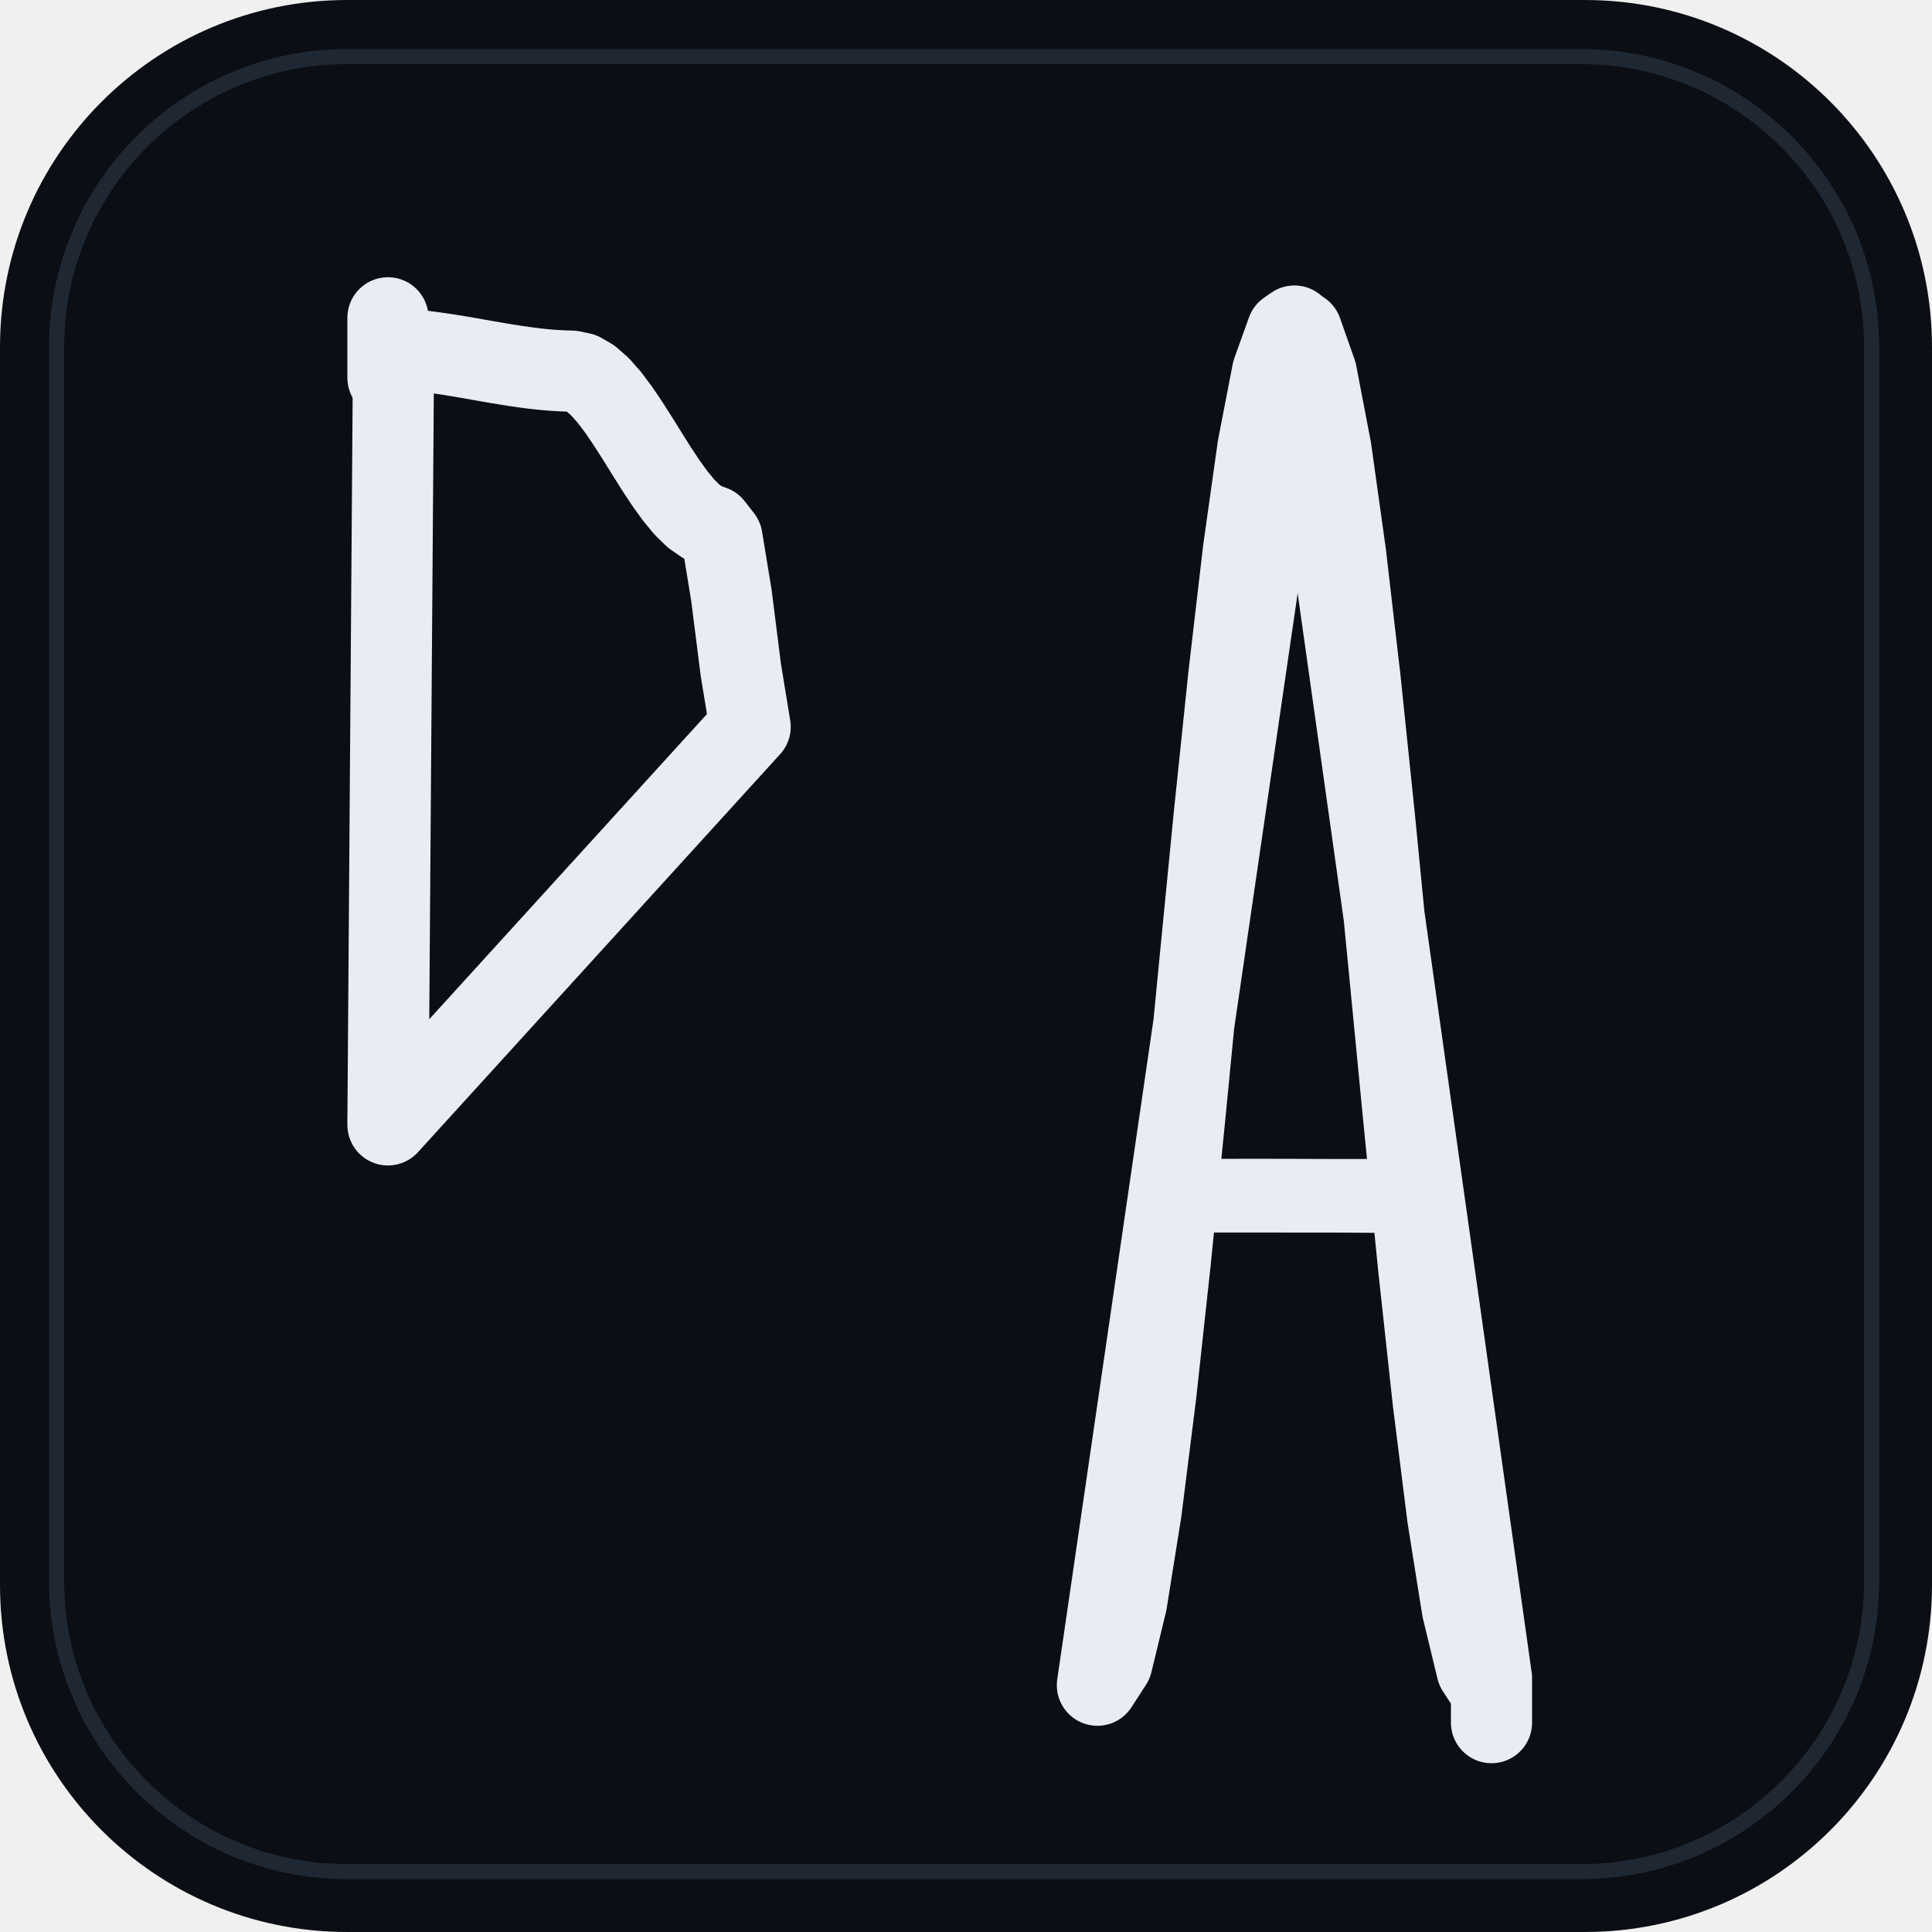
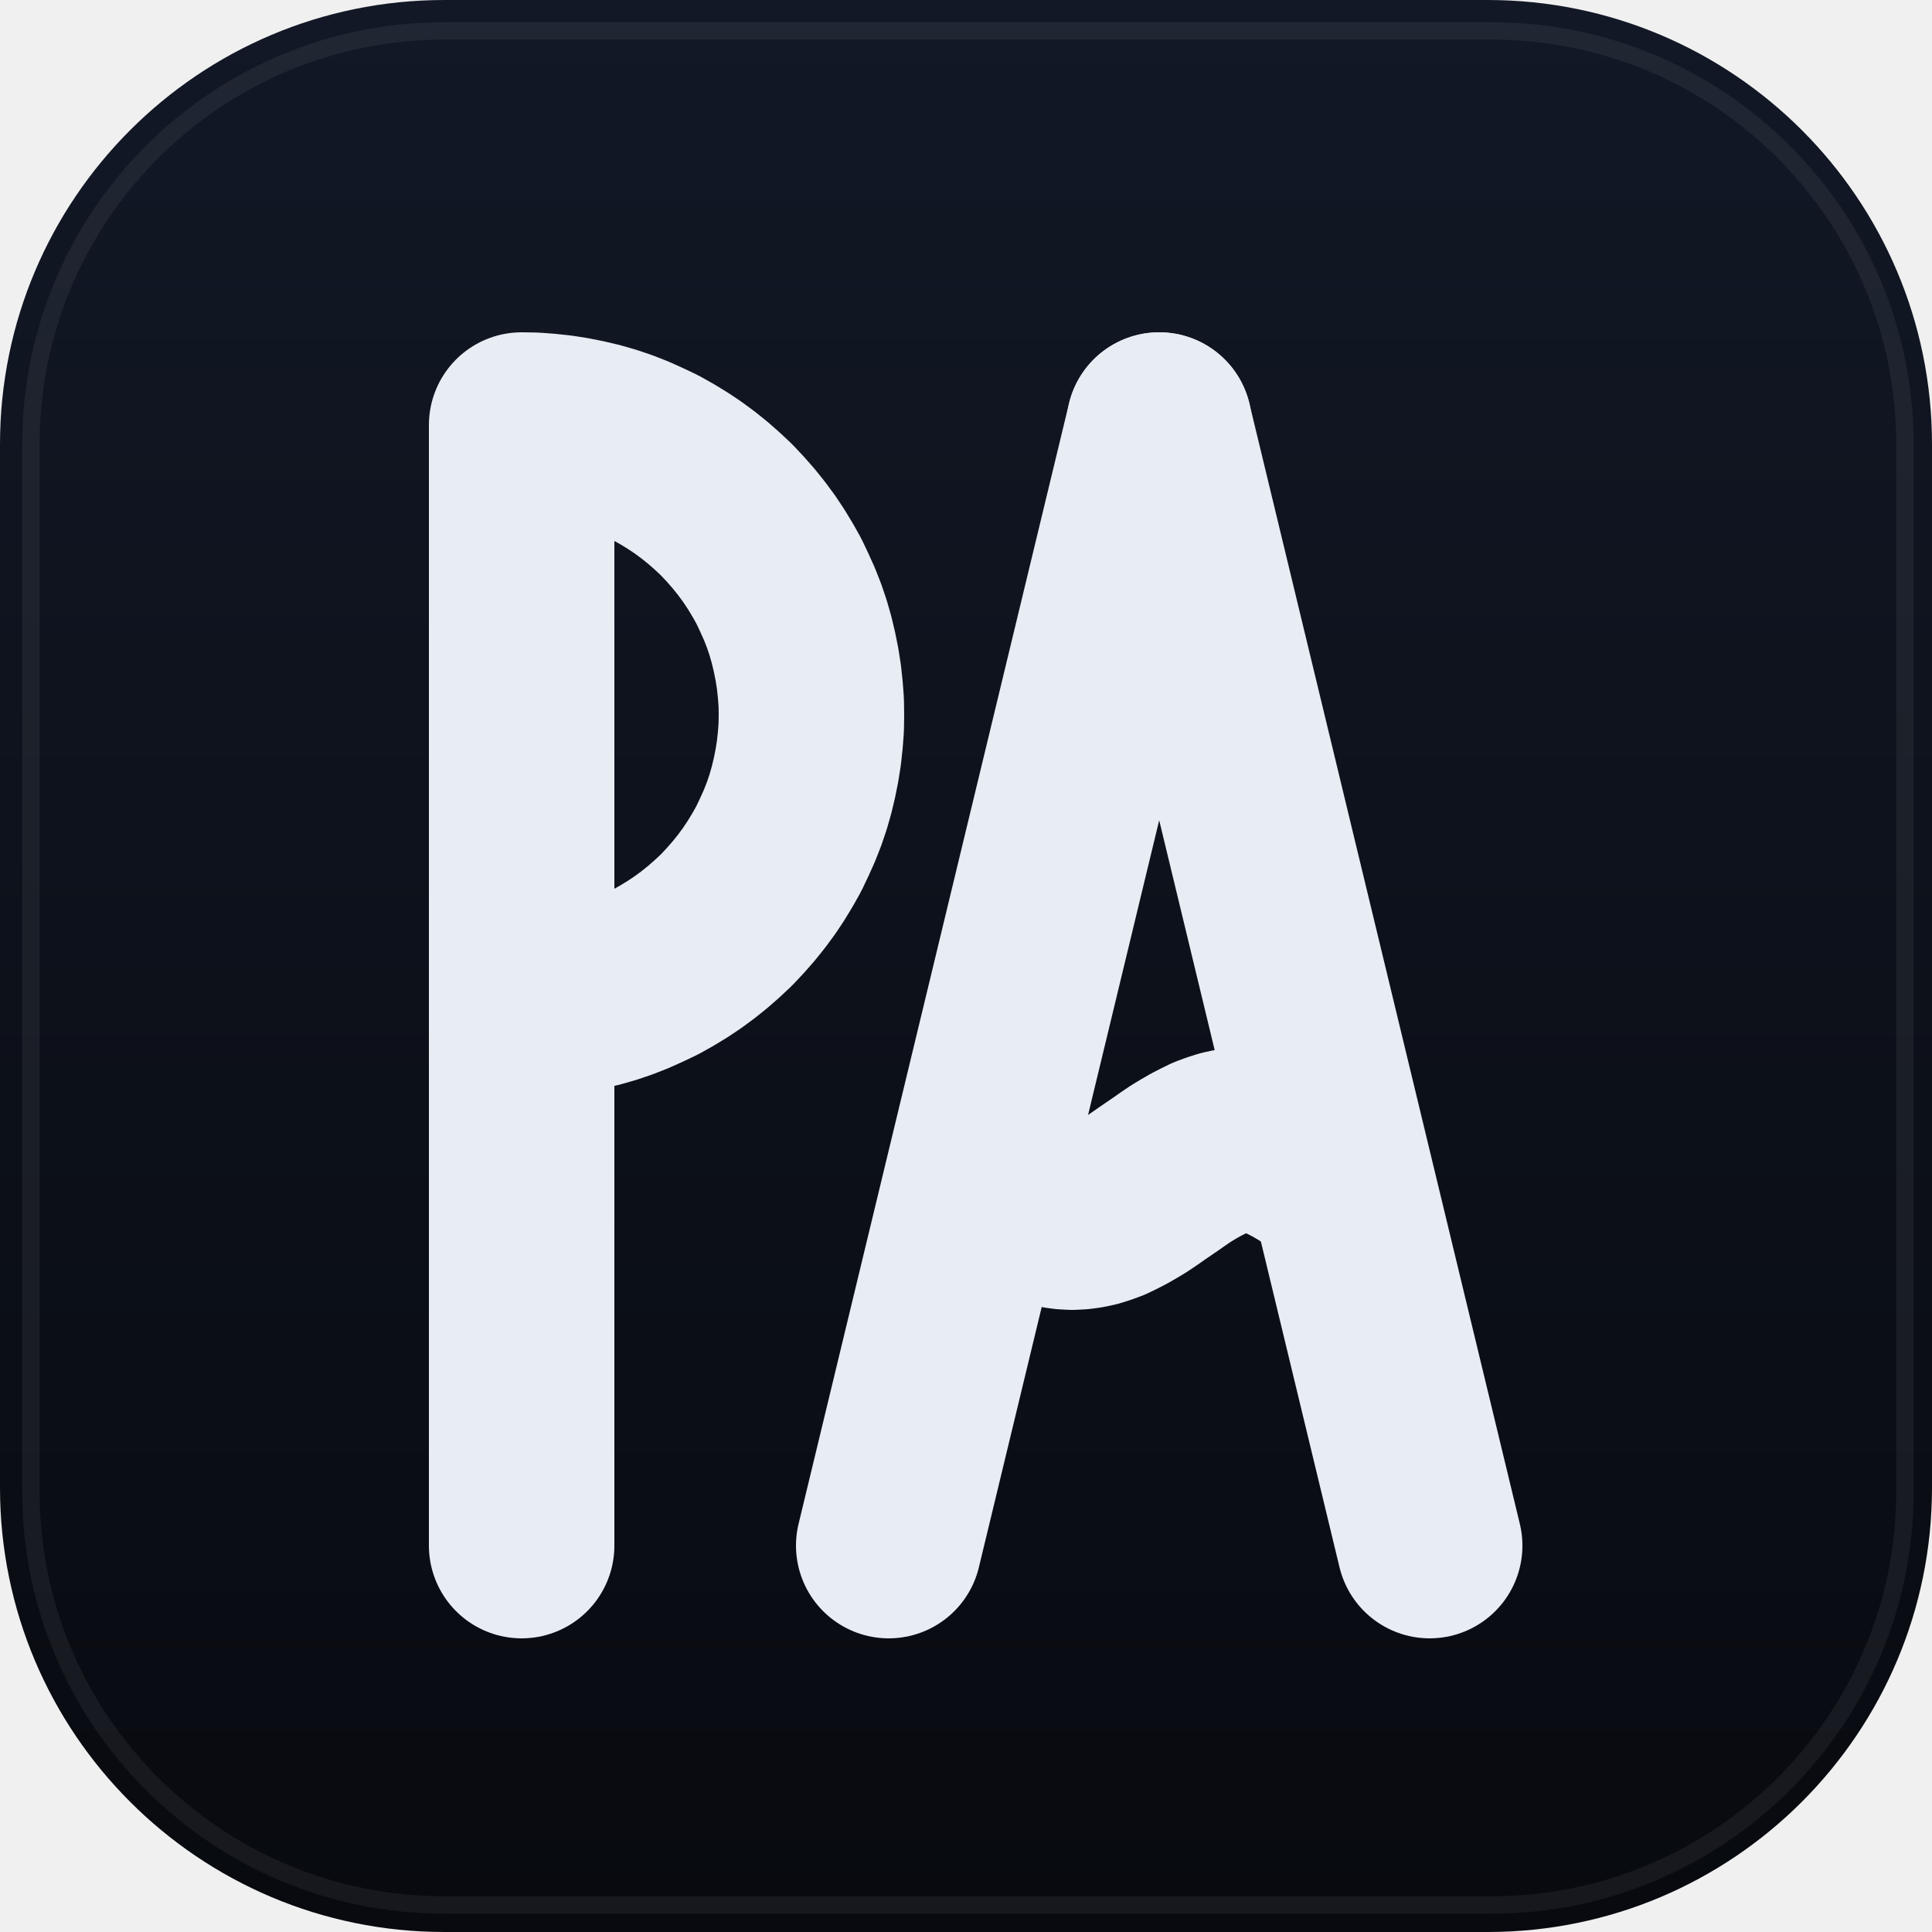
- <svg xmlns="http://www.w3.org/2000/svg" viewBox="0 0 512 512" width="512" height="512" role="img" aria-label="PuralvOS">
-   <rect width="512" height="512" rx="92" fill="#0B0E14" />
-   <rect x="15" y="15" width="481" height="481" rx="77" fill="none" stroke="#1F2733" stroke-width="4" />
-   <path d="M102.81 92.16 L102.81 92.28 L102.81 92.50 L102.81 92.78 L102.81 93.11 L102.81 93.47 L102.81 93.87 L102.81 94.29 L102.81 94.72 L102.81 95.17 L102.81 95.62 L102.81 96.08 L102.81 96.53 L102.81 96.97 L102.81 97.40 L102.81 97.80 L102.81 98.19 L102.81 98.55 L102.81 98.88 L102.81 99.18 L102.81 99.44 L102.81 99.66 L102.81 99.84 L102.81 99.97 L102.81 100.06 L102.81 100.10 L102.81 100.10 L102.81 100.04 L102.81 99.94 L102.81 99.79 L102.81 99.59 L102.81 99.34 L102.81 99.05 L102.81 98.71 L102.81 98.32 L102.81 97.90 L102.81 97.44 L102.81 96.95 L102.81 96.42 L102.81 95.87 L102.81 95.29 L102.81 94.69 L102.81 94.07 L102.81 93.44 L102.81 92.80 L102.81 92.16 L102.81 91.52 L102.81 90.88 L102.81 90.25 L102.81 89.63 L102.81 89.03 L102.81 88.45 L102.81 87.90 L102.81 87.37 L102.81 86.88 L102.81 86.42 L102.81 86.00 L102.81 85.61 L102.81 85.27 L102.81 84.98 L102.81 84.73 L102.81 84.53 L102.81 84.38 L102.81 84.28 L102.81 84.22 L102.81 84.22 L102.81 84.26 L102.81 84.35 L102.81 84.48 L102.81 84.66 L102.81 84.88 L102.81 85.14 L102.81 85.44 L102.81 85.77 L102.81 86.13 L102.81 86.52 L102.81 86.92 L102.81 87.35 L102.81 87.79 L102.81 88.24 L102.81 88.70 L102.81 89.15 L102.81 89.60 L102.81 90.03 L102.81 90.45 L102.81 90.85 L102.81 91.21 L102.81 91.54 L102.81 91.82 L102.81 92.04 L102.81 92.16" fill="none" stroke="#E8EDF4" stroke-width="21.5" stroke-linecap="round" stroke-linejoin="round" />
-   <path d="M102.81 296.96 L102.81 296.97 L102.81 296.99 L102.81 297.01 L102.81 297.04 L102.81 297.07 L102.81 297.10 L102.81 297.14 L102.81 297.18 L104.30 92.43 L106.79 92.56 L109.28 92.75 L111.76 93.00 L114.25 93.31 L116.74 93.66 L119.22 94.04 L121.71 94.45 L124.20 94.87 L126.68 95.31 L129.17 95.75 L131.66 96.18 L134.14 96.59 L136.63 96.98 L139.12 97.34 L141.60 97.66 L144.09 97.93 L146.58 98.14 L149.07 98.28 L151.55 98.36 L154.04 98.88 L156.53 100.31 L159.01 102.50 L161.50 105.32 L163.99 108.64 L166.47 112.31 L168.96 116.21 L171.45 120.21 L173.93 124.16 L176.42 127.93 L178.91 131.39 L181.39 134.40 L183.88 136.83 L186.37 138.55 L188.85 139.41 L191.34 142.60 L193.83 157.76 L196.32 177.47 L198.80 192.62 L102.81 298.11 L102.81 298.09 L102.81 298.05 L102.81 298.02 L102.81 297.98 L102.81 297.94 L102.81 297.90 L102.81 297.85 L102.81 297.81 L102.81 297.75 L102.81 297.70 L102.81 297.65 L102.81 297.59 L102.81 297.53 L102.81 297.47 L102.81 297.41 L102.81 297.35 L102.81 297.29 L102.81 297.22 L102.81 297.16 L102.81 297.09 L102.81 297.03 L102.81 296.96 L102.81 296.89 L102.81 296.83 L102.81 296.76 L102.81 296.70 L102.81 296.63 L102.81 296.57 L102.81 296.51 L102.81 296.45 L102.81 296.39 L102.81 296.33 L102.81 296.27 L102.81 296.22 L102.81 296.17 L102.81 296.11 L102.81 296.07 L102.81 296.02 L102.81 295.98 L102.81 295.94 L102.81 295.90 L102.81 295.87 L102.81 295.83 L102.81 295.81 L102.81 295.78 L102.81 295.76 L102.81 295.74 L102.81 295.72 L102.81 295.71 L102.81 295.70 L102.81 295.69 L102.81 295.69 L102.81 295.69 L102.81 295.69 L102.81 295.70 L102.81 295.71 L102.81 295.72 L102.81 295.74 L102.81 295.75 L102.81 295.77 L102.81 295.80 L102.81 295.82 L102.81 295.85 L102.81 295.88 L102.81 295.92 L102.81 295.95 L102.81 295.99 L102.81 296.03 L102.81 296.07 L102.81 296.11 L102.81 296.16 L102.81 296.20 L102.81 296.25 L102.81 296.29 L102.81 296.34 L102.81 296.38 L102.81 296.43 L102.81 296.48 L102.81 296.52 L102.81 296.57 L102.81 296.61 L102.81 296.66 L102.81 296.70 L102.81 296.74 L102.81 296.78 L102.81 296.82 L102.81 296.85 L102.81 296.88 L102.81 296.91 L102.81 296.93 L102.81 296.95 L102.81 296.96" fill="none" stroke="#E8EDF4" stroke-width="21.5" stroke-linecap="round" stroke-linejoin="round" />
-   <path d="M343.04 92.16 L343.04 92.25 L343.04 92.41 L343.04 92.62 L343.04 92.87 L343.04 93.15 L343.04 93.44 L343.04 93.76 L343.04 94.08 L343.04 94.42 L343.04 94.76 L343.04 95.10 L343.04 95.44 L343.04 95.77 L343.04 96.09 L343.04 96.39 L343.04 96.68 L343.04 96.95 L343.04 97.20 L343.04 97.42 L343.04 97.62 L343.04 97.78 L343.04 97.92 L343.04 98.02 L343.04 98.09 L343.04 98.12 L343.04 98.11 L343.04 98.07 L343.04 98.00 L343.04 97.88 L343.04 97.73 L343.04 97.54 L343.04 97.32 L343.04 97.07 L343.04 96.78 L343.04 96.47 L343.04 96.12 L343.04 95.75 L343.04 95.36 L343.04 94.94 L343.04 94.51 L343.04 94.06 L343.04 93.59 L343.04 93.12 L343.04 92.64 L343.04 92.16 L343.04 91.68 L343.04 91.20 L343.04 90.73 L343.04 90.26 L343.04 89.81 L343.04 89.38 L343.04 88.96 L343.04 88.57 L290.82 446.60 L294.68 440.64 L298.55 424.67 L302.42 400.42 L306.29 369.65 L310.16 334.10 L314.03 295.53 L317.90 255.69 L321.76 216.32 L325.63 179.17 L329.50 145.99 L333.37 118.52 L337.24 98.52 L341.11 87.74 L343.04 86.40 L343.04 86.54 L343.04 86.70 L343.04 86.90 L343.04 87.12 L343.04 87.37 L343.04 87.64 L343.04 87.93 L343.04 88.23 L343.04 88.55 L343.04 88.88 L343.04 89.22 L343.04 89.56 L343.04 89.90 L343.04 90.24 L343.04 90.56 L343.04 90.88 L343.04 91.17 L343.04 91.45 L343.04 91.70 L343.04 91.91 L343.04 92.07 L343.04 92.16" fill="none" stroke="#E8EDF4" stroke-width="21.5" stroke-linecap="round" stroke-linejoin="round" />
-   <path d="M395.26 450.56 L395.26 450.65 L395.26 450.81 L395.26 451.02 L395.26 451.27 L395.26 451.55 L395.26 451.84 L395.26 452.16 L395.26 452.48 L395.26 452.82 L395.26 453.16 L395.26 453.50 L395.26 453.84 L395.26 454.17 L395.26 454.49 L395.26 454.79 L395.26 455.08 L395.26 455.35 L395.26 455.60 L395.26 455.82 L395.26 456.02 L395.26 456.18 L395.26 456.32 L395.26 456.42 L395.26 456.49 L395.26 456.52 L395.26 456.51 L395.26 456.47 L395.26 456.40 L395.26 456.28 L395.26 456.13 L395.26 455.94 L395.26 455.72 L395.26 455.47 L395.26 455.18 L395.26 454.87 L395.26 454.52 L395.26 454.15 L395.26 453.76 L395.26 453.34 L395.26 452.91 L395.26 452.46 L395.26 451.99 L395.26 451.52 L395.26 451.04 L395.26 450.56 L395.26 450.08 L395.26 449.60 L395.26 449.13 L395.26 448.66 L395.26 448.21 L395.26 447.78 L395.26 447.36 L395.26 446.97 L395.26 446.60 L395.26 446.25 L395.26 445.94 L395.26 445.65 L395.26 445.40 L395.26 445.18 L395.26 444.99 L395.26 444.84 L395.26 444.72 L395.26 444.65 L395.26 444.61 L395.26 444.60 L395.26 444.63 L395.26 444.70 L344.97 87.84 L348.84 98.83 L352.71 119.02 L356.58 146.68 L360.45 180.04 L364.32 217.36 L368.18 256.89 L372.05 296.87 L375.92 335.56 L379.79 371.21 L383.66 402.05 L387.53 426.35 L391.40 442.35 L395.26 448.30 L395.26 448.64 L395.26 448.96 L395.26 449.28 L395.26 449.57 L395.26 449.85 L395.26 450.10 L395.26 450.31 L395.26 450.47 L395.26 450.56" fill="none" stroke="#E8EDF4" stroke-width="21.5" stroke-linecap="round" stroke-linejoin="round" />
-   <path d="M376.12 317.44 L376.12 317.47 L376.12 317.52 L376.12 317.59 L376.12 317.67 L376.12 317.74 L376.12 317.82 L376.12 317.89 L376.12 317.94 L376.12 317.99 L376.12 318.02 L376.12 318.04 L376.12 318.03 L376.12 318.01 L376.12 317.97 L376.12 317.91 L376.12 317.84 L376.12 317.75 L376.12 317.65 L376.12 317.55 L376.12 317.44 L376.12 317.33 L376.12 317.23 L376.12 317.13 L376.12 317.04 L376.12 316.97 L376.12 316.91 L316.93 316.87 L325.63 316.85 L334.34 316.84 L343.04 316.86 L351.74 316.89 L360.45 316.94 L369.15 316.99 L376.12 317.06 L376.12 317.14 L376.12 317.21 L376.12 317.29 L376.12 317.36 L376.12 317.41 L376.12 317.44" fill="none" stroke="#E8EDF4" stroke-width="19.5" stroke-linecap="round" stroke-linejoin="round" />
+ <svg xmlns="http://www.w3.org/2000/svg" viewBox="0 0 100 100" width="512" height="512" role="img" aria-label="PuralvOS">
+   <defs>
+     <linearGradient id="puralvos-tile" x1="0" y1="0" x2="0" y2="1">
+       <stop offset="0" stop-color="#121826" />
+       <stop offset="1" stop-color="#080A0F" />
+     </linearGradient>
+   </defs>
+   <rect width="100" height="100" rx="23" fill="url(#puralvos-tile)" />
+   <rect x="1.6" y="1.6" width="97" height="97" rx="21.4" fill="none" stroke="#FFFFFF" stroke-opacity="0.06" stroke-width="0.9" />
+   <path d="M27.00 80.00 L27.00 22.00 L27.65 22.01 L28.31 22.06 L28.96 22.13 L29.60 22.23 L30.25 22.36 L30.88 22.51 L31.51 22.69 L32.13 22.90 L32.74 23.14 L33.34 23.41 L33.93 23.69 L34.50 24.01 L35.06 24.35 L35.60 24.71 L36.13 25.10 L36.64 25.51 L37.13 25.94 L37.61 26.39 L38.06 26.87 L38.49 27.36 L38.90 27.87 L39.29 28.40 L39.65 28.94 L39.99 29.50 L40.31 30.07 L40.59 30.66 L40.86 31.26 L41.10 31.87 L41.31 32.49 L41.49 33.12 L41.64 33.75 L41.77 34.40 L41.87 35.04 L41.94 35.69 L41.99 36.35 L42.00 37.00 L41.99 37.65 L41.94 38.31 L41.87 38.96 L41.77 39.60 L41.64 40.25 L41.49 40.88 L41.31 41.51 L41.10 42.13 L40.86 42.74 L40.59 43.34 L40.31 43.93 L39.99 44.50 L39.65 45.06 L39.29 45.60 L38.90 46.13 L38.49 46.64 L38.06 47.13 L37.61 47.61 L37.13 48.06 L36.64 48.49 L36.13 48.90 L35.60 49.29 L35.06 49.65 L34.50 49.99 L33.93 50.31 L33.34 50.59 L32.74 50.86 L32.13 51.10 L31.51 51.31 L30.88 51.49 L30.25 51.64 L29.60 51.77 L28.96 51.87 L28.31 51.94 L27.65 51.99 L27.00 52.00" fill="none" stroke="#E8EDF4" stroke-width="9.60" stroke-linecap="round" stroke-linejoin="round" />
+   <path d="M46.00 80.00 L60.00 22.00" fill="none" stroke="#E8EDF4" stroke-width="9.60" stroke-linecap="round" stroke-linejoin="round" />
+   <path d="M60.00 22.00 L74.00 80.00" fill="none" stroke="#E8EDF4" stroke-width="9.60" stroke-linecap="round" stroke-linejoin="round" />
+   <path d="M51.00 61.00 L51.38 61.26 L51.75 61.52 L52.12 61.77 L52.50 62.00 L52.88 62.22 L53.25 62.41 L53.62 62.59 L54.00 62.73 L54.38 62.85 L54.75 62.93 L55.12 62.98 L55.50 63.00 L55.88 62.98 L56.25 62.93 L56.62 62.85 L57.00 62.73 L57.38 62.59 L57.75 62.41 L58.12 62.22 L58.50 62.00 L58.88 61.77 L59.25 61.52 L59.62 61.26 L60.00 61.00 L60.38 60.74 L60.75 60.48 L61.12 60.23 L61.50 60.00 L61.88 59.78 L62.25 59.59 L62.62 59.41 L63.00 59.27 L63.38 59.15 L63.75 59.07 L64.12 59.02 L64.50 59.00 L64.88 59.02 L65.25 59.07 L65.62 59.15 L66.00 59.27 L66.38 59.41 L66.75 59.59 L67.12 59.78 L67.50 60.00 L67.88 60.23 L68.25 60.48 L68.62 60.74 L69.00 61.00" fill="none" stroke="#E8EDF4" stroke-width="9.60" stroke-linecap="round" stroke-linejoin="round" />
</svg>
